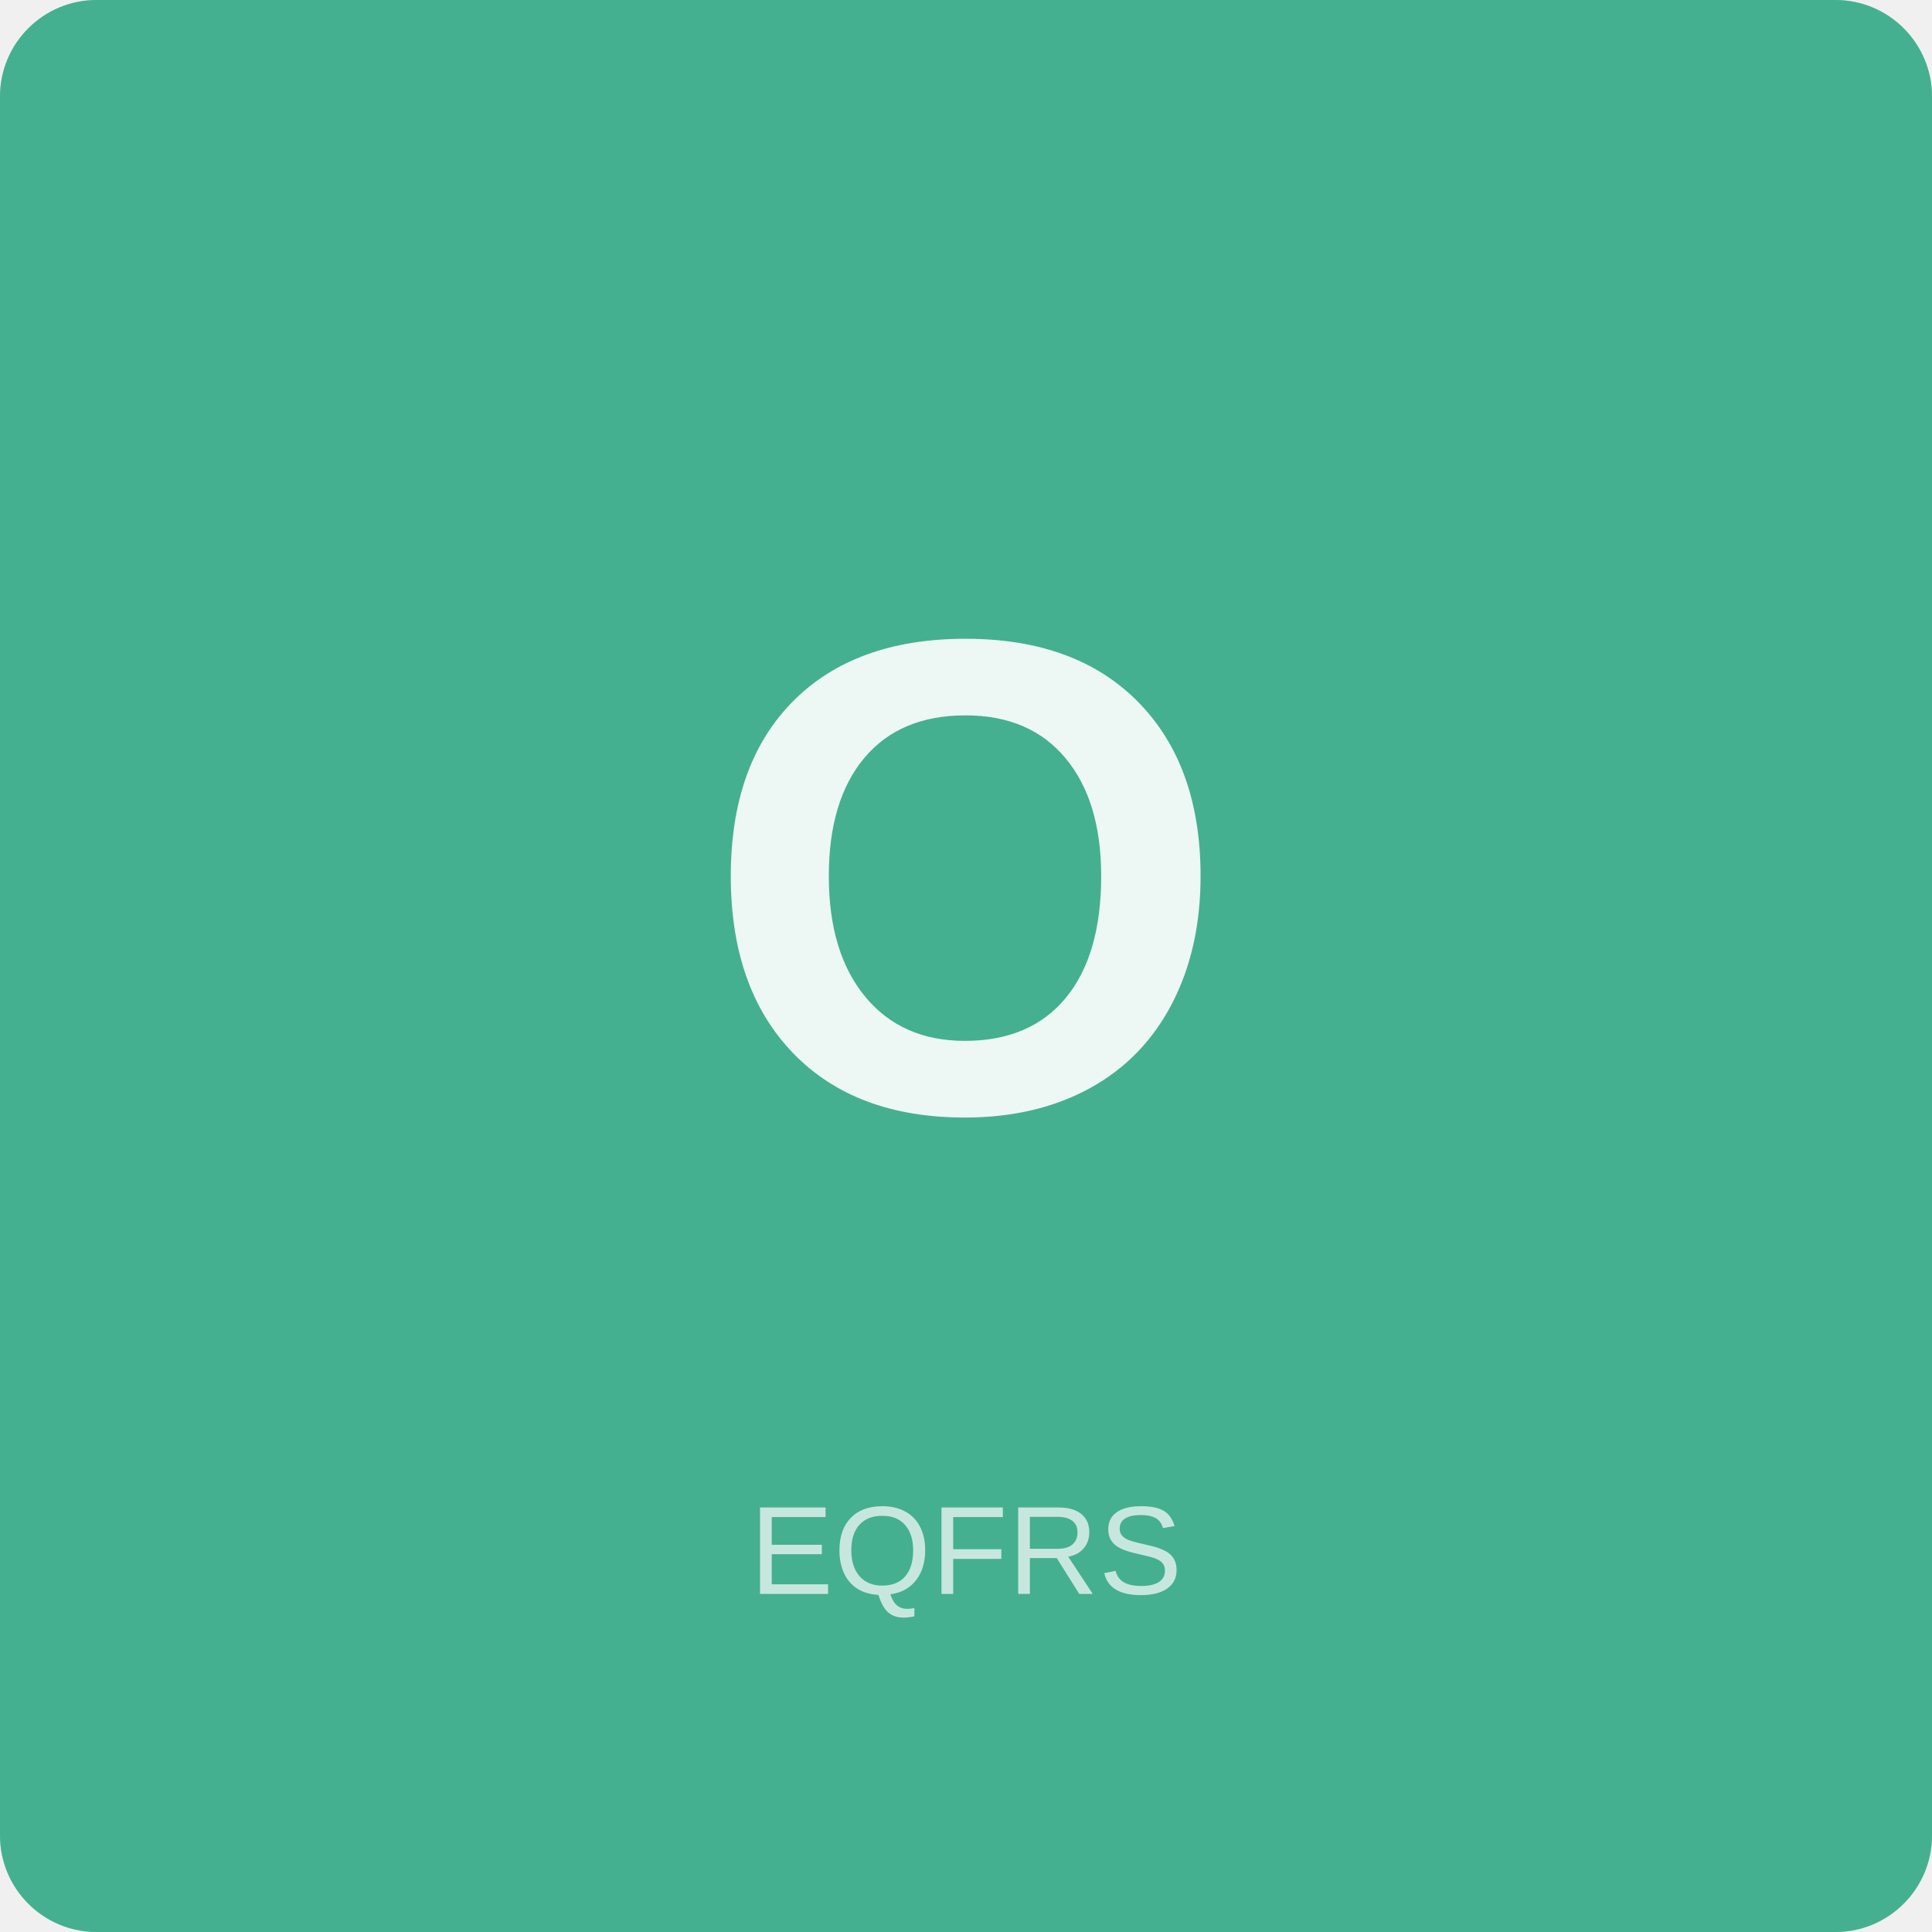
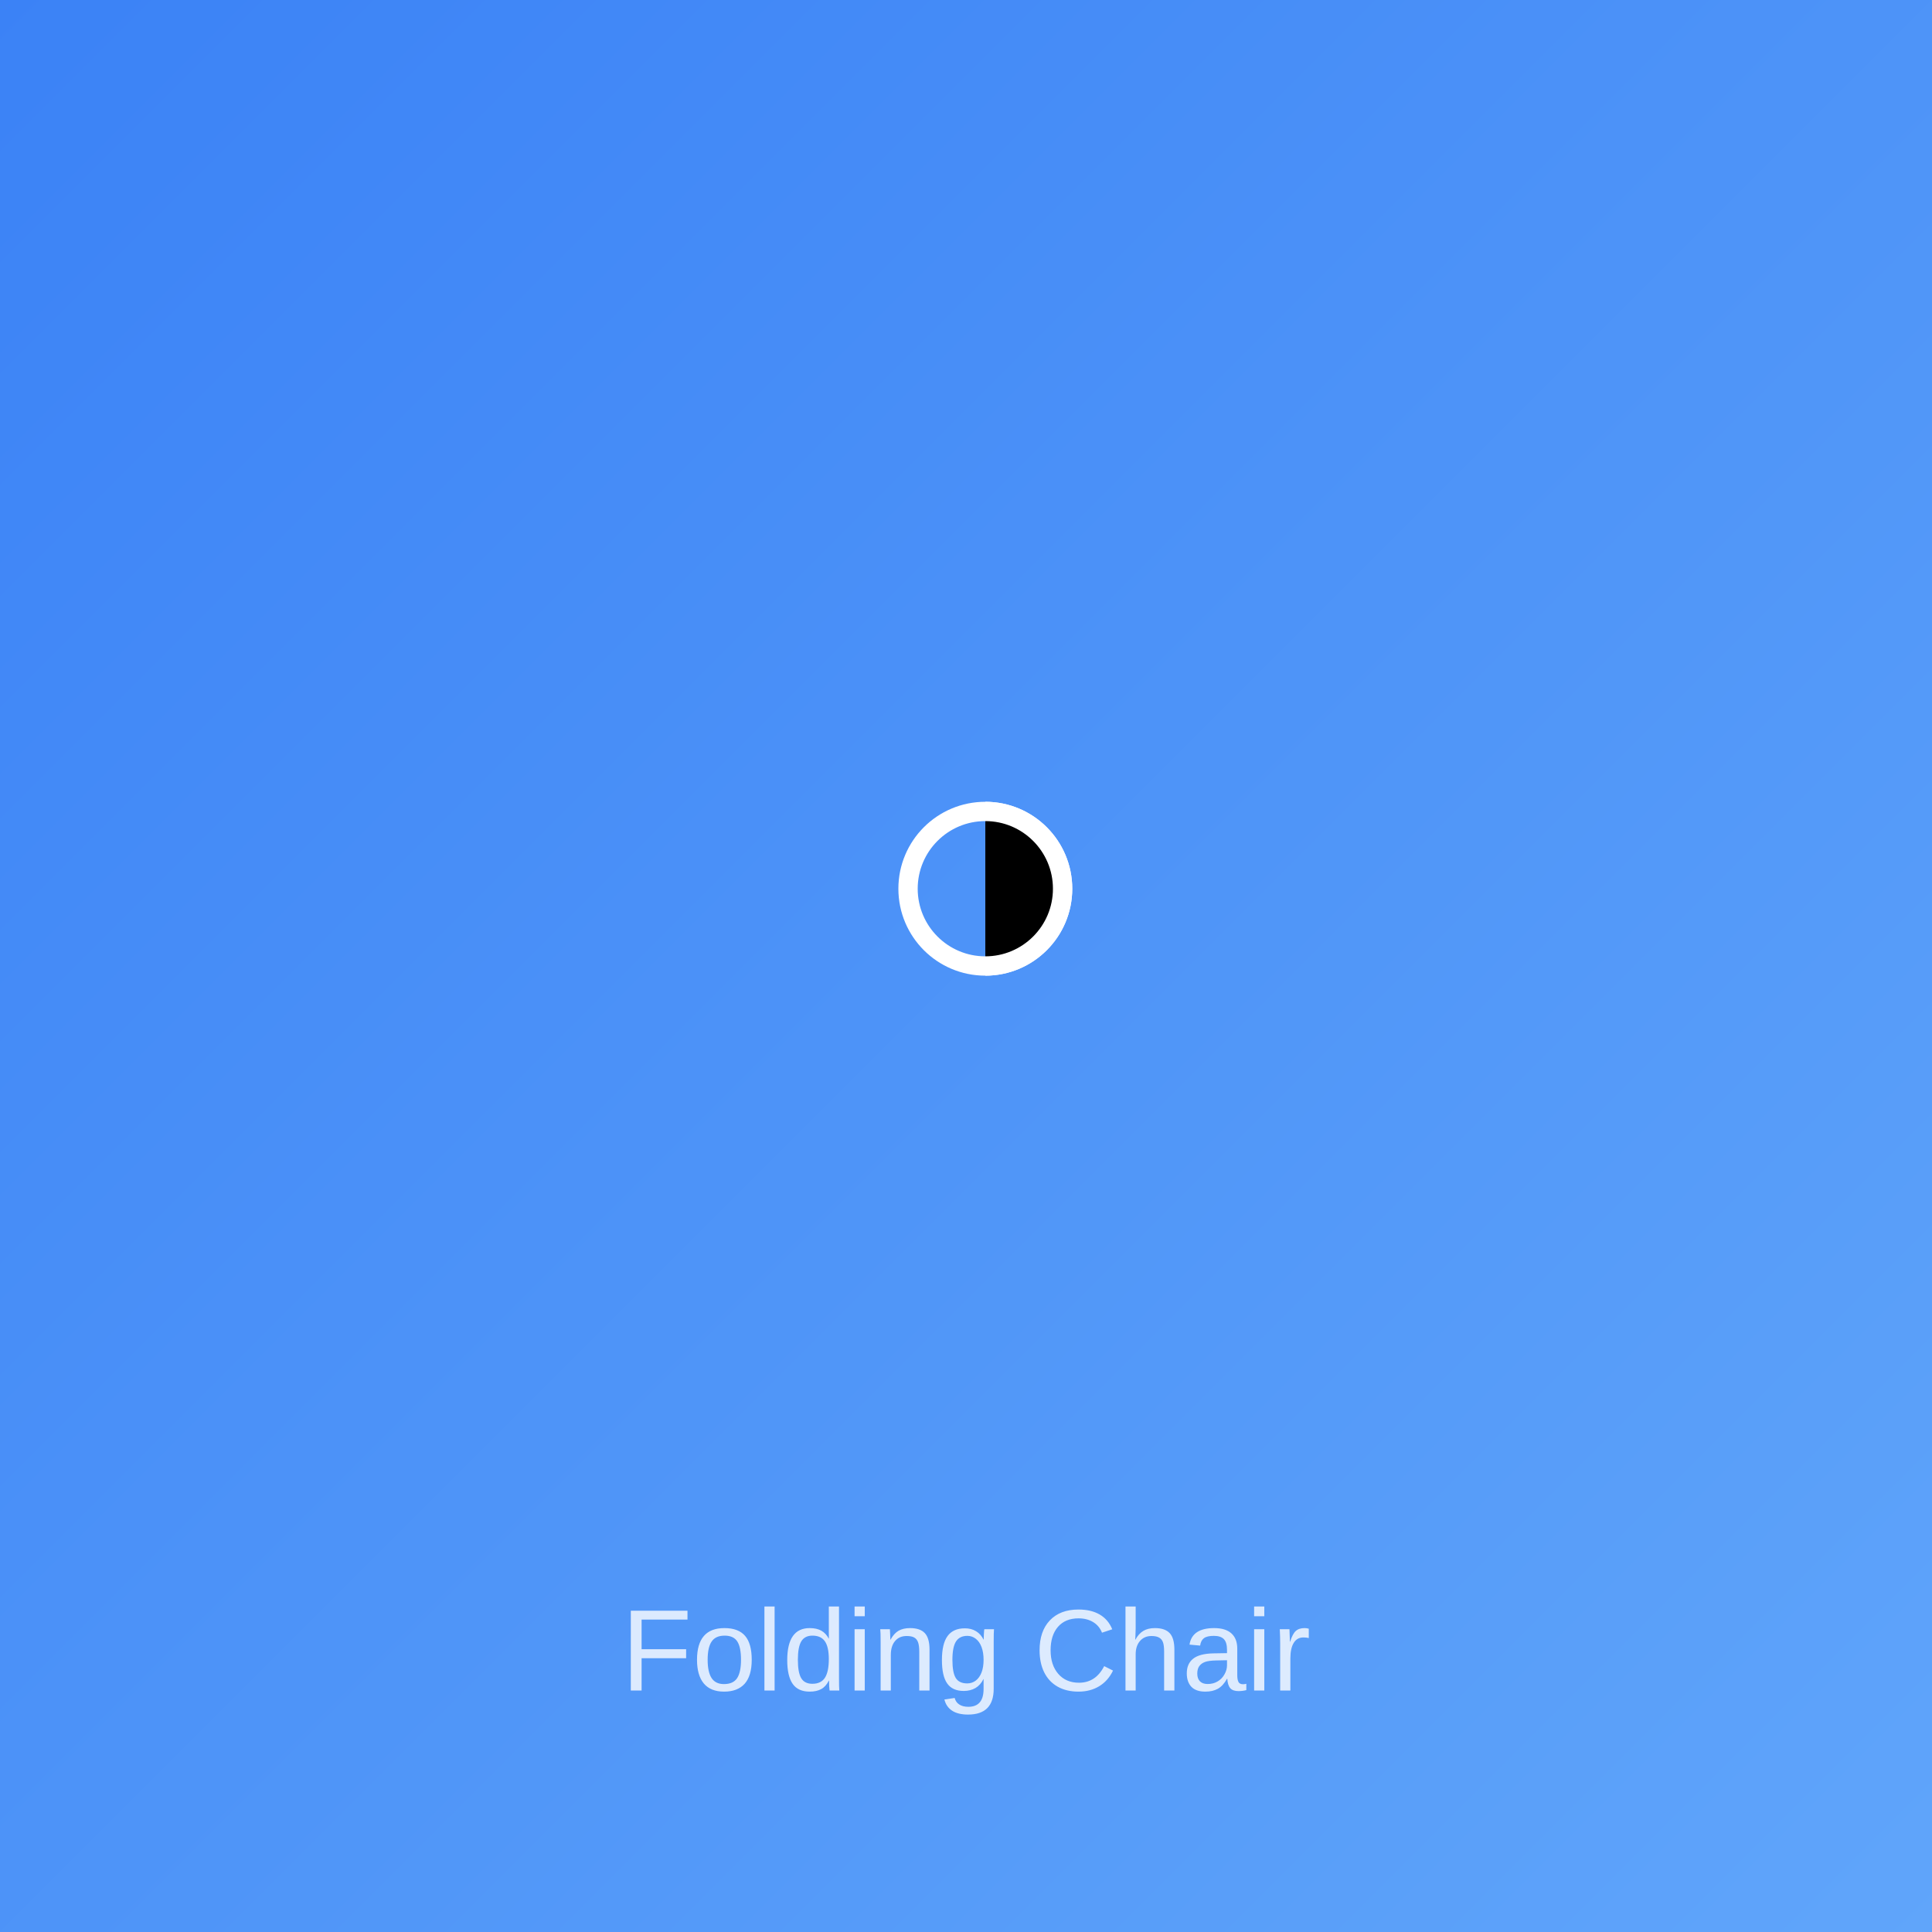
<svg xmlns="http://www.w3.org/2000/svg" width="400" height="400" viewBox="0 0 400 400">
  <defs>
-     <linearGradient id="g" x1="0" y1="0" x2="400" y2="400">
-       <stop offset="0%" stop-color="#fff" stop-opacity="0.25" />
-       <stop offset="100%" stop-color="#000" stop-opacity="0.25" />
+     <linearGradient id="grad-sports-outdoors" x1="0%" y1="0%" x2="100%" y2="100%">
+       <stop offset="0%" style="stop-color:#3b82f6;stop-opacity:1" />
+       <stop offset="100%" style="stop-color:#60a5fa;stop-opacity:1" />
    </linearGradient>
  </defs>
-   <rect width="400" height="400" fill="#059669" rx="20" />
-   <rect width="400" height="400" fill="url(#g)" rx="20" />
-   <text x="200" y="230" font-family="Arial,Helvetica,sans-serif" font-size="140" font-weight="bold" fill="white" text-anchor="middle" opacity="0.9">O</text>
-   <text x="200" y="330" font-family="Arial,Helvetica,sans-serif" font-size="26" fill="white" text-anchor="middle" opacity="0.7">EQFRS</text>
+   <rect width="400" height="400" fill="url(#grad-sports-outdoors)" />
+   <g transform="translate(180, 160) scale(2)">
+     <circle cx="12" cy="12" r="8" stroke="white" stroke-width="2" fill="none" />
+     <path d="M12 4a8 8 0 010 16" stroke="white" stroke-width="2" />
+   </g>
+   <text x="200" y="350" font-family="Arial, sans-serif" font-size="24" fill="white" text-anchor="middle" opacity="0.8">Folding Chair</text>
</svg>
